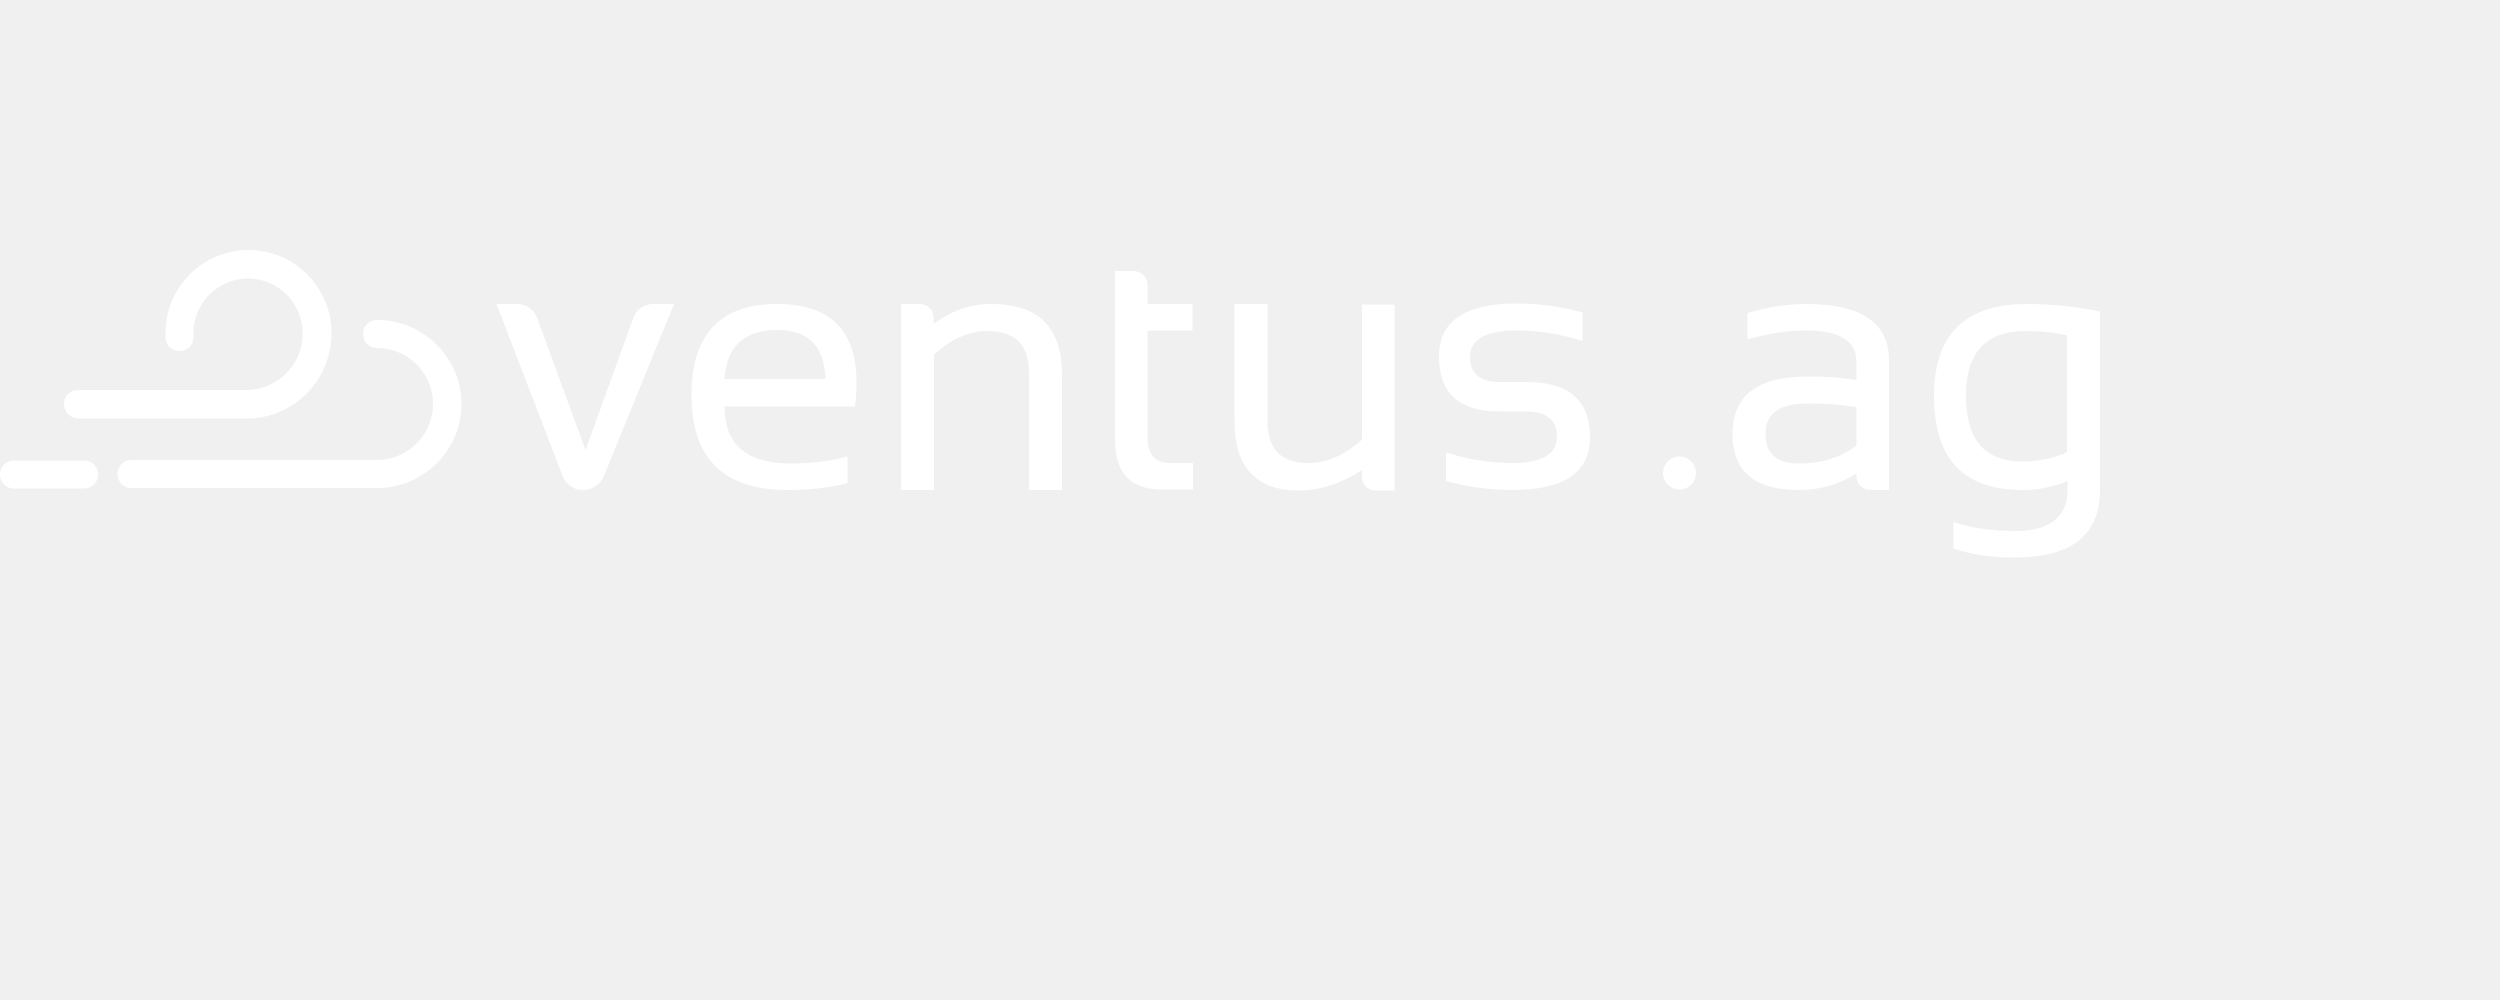
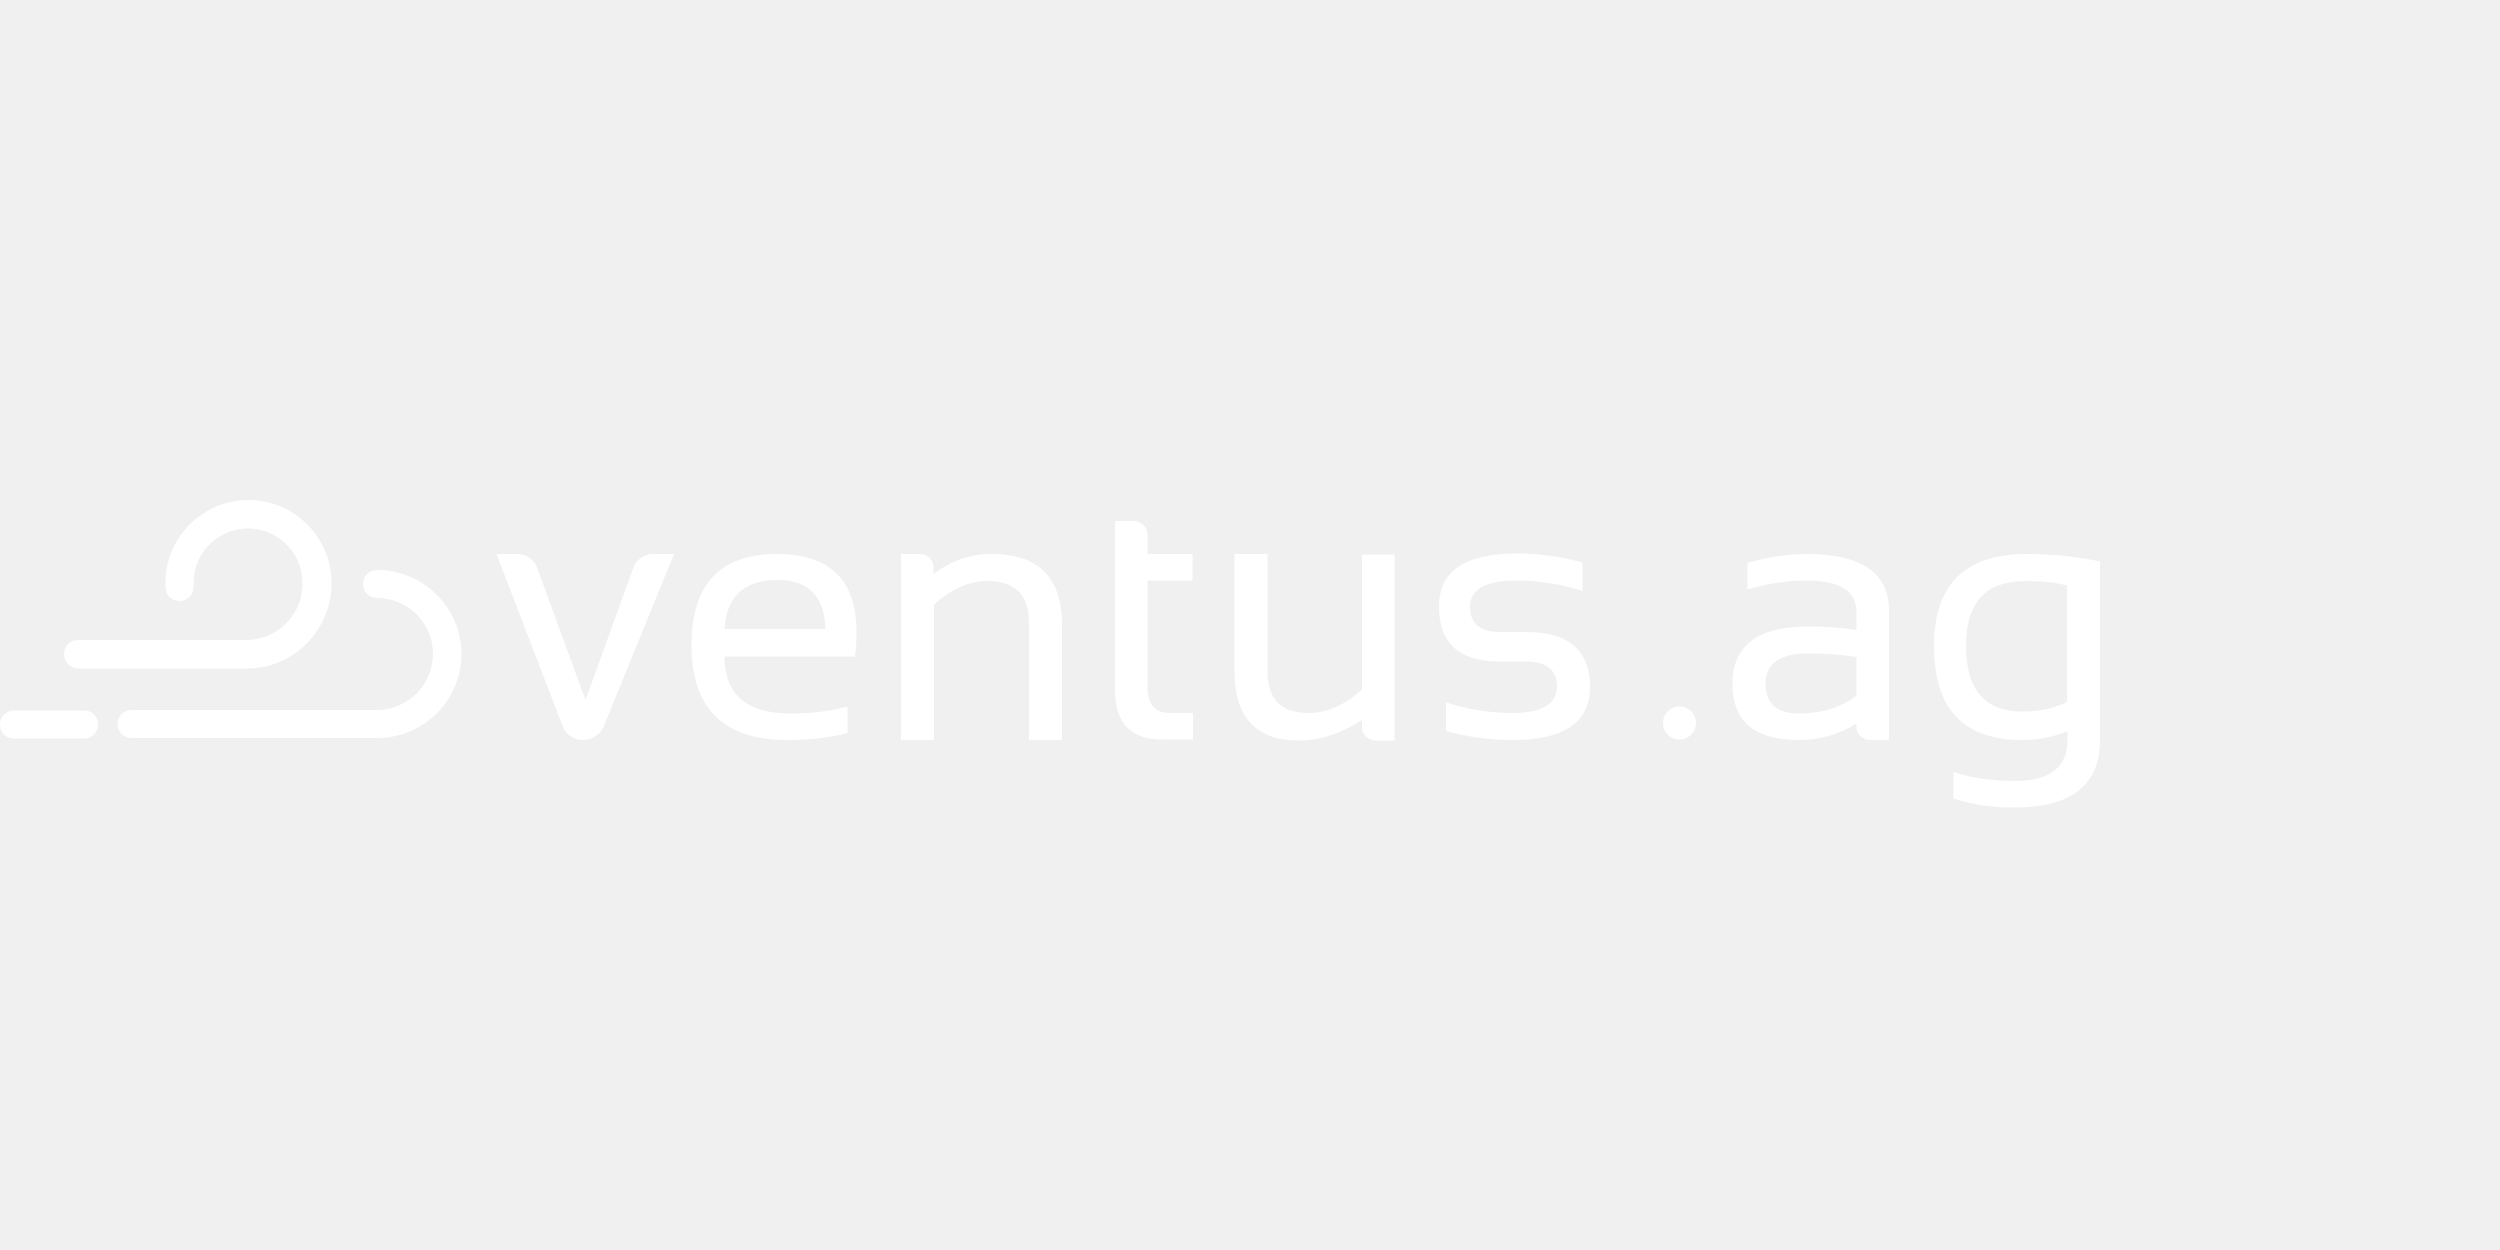
- <svg xmlns="http://www.w3.org/2000/svg" width="250" height="100" viewBox="0 0 500 100" fill="none">
+ <svg xmlns="http://www.w3.org/2000/svg" width="100" height="50" viewBox="0 0 500 50" fill="none">
  <path d="M75.4 14C73.8 14 72.6 15.2 72.6 16.8C72.6 18.4 73.8 19.6 75.4 19.6C81.6 19.6 86.6 24.6 86.6 30.8C86.6 37 81.5 42 75.4 42H26.3C24.7 42 23.5 43.2 23.5 44.8C23.5 46.4 24.7 47.6 26.3 47.6H75.4C84.7 47.6 92.3 40.1 92.3 30.7C92.2 21.5 84.7 14 75.4 14Z" fill="white" />
  <path d="M16.8 42.1H2.8C1.2 42.1 0 43.3 0 44.9C0 46.5 1.2 47.7 2.8 47.7H16.8C18.4 47.7 19.6 46.5 19.6 44.9C19.6 43.3 18.4 42.1 16.8 42.1Z" fill="white" />
  <path d="M15.7 33.7H49.4C58.6 33.7 66.2 26.2 66.3 16.8V16.6C66.3 7.5 58.9 0 49.7 0C40.6 0 33.1 7.4 33.1 16.6V17.4C33.1 19 34.3 20.2 35.9 20.2C37.5 20.2 38.7 19 38.7 17.4V16.6C38.7 10.6 43.6 5.7 49.6 5.7C55.6 5.7 60.5 10.6 60.5 16.6V16.8C60.5 23 55.4 28 49.3 28H15.6C14 28 12.8 29.2 12.8 30.8C12.8 32.4 14.1 33.7 15.7 33.7Z" fill="white" />
  <path d="M361.3 10.8C357.5 10.8 353.5 11.4 349.5 12.6V17.9C353.5 16.7 357.4 16.1 361.3 16.1C368 16.1 371.3 18.2 371.3 22.5V26C368.1 25.5 364.8 25.3 361.6 25.3C351.5 25.3 346.5 29.1 346.5 36.8C346.5 44.3 350.9 48 359.8 48C363.9 48 367.8 46.9 371.3 44.7C371.3 44.9 371.3 45.1 371.3 45.4C371.3 46.9 372.6 48 374.1 48H377.8V28.9V22.3C377.9 14.6 372.3 10.8 361.3 10.8ZM371.3 39.1C368.2 41.5 364.3 42.7 359.8 42.7C355.3 42.7 353.1 40.7 353.1 36.7C353.1 32.7 355.9 30.7 361.6 30.7C364.8 30.7 368.1 30.9 371.3 31.4V39.1Z" fill="white" />
  <path d="M99.3 10.8H103.6C105.2 10.8 106.9 12 107.4 13.5L117.1 40L126.7 13.5C127.2 12 128.9 10.8 130.5 10.8H134.8L120.7 45.4C120.1 46.8 118.4 48 116.8 48H116.4C114.8 48 113.1 46.8 112.6 45.4L99.3 10.8Z" fill="white" />
  <path d="M171.3 26.5C171.3 16 166 10.8 155.4 10.8C144 10.8 138.3 16.9 138.3 29C138.3 41.7 144.7 48 157.5 48C162.2 48 166.2 47.5 169.5 46.6V41.3C166.2 42.2 162.5 42.7 158.2 42.7C149.3 42.7 144.9 38.9 144.9 31.3H171C171.2 29.6 171.3 28 171.3 26.5ZM144.9 25.8C145.3 19.3 148.8 16 155.5 16C161.7 16 164.9 19.3 165.1 25.8H144.9Z" fill="white" />
  <path d="M305.2 26.4H299.9C296 26.4 294 24.7 294 21.4C294 17.9 297.1 16.1 303.3 16.1C307.7 16.1 312.2 16.8 316.5 18.2V12.5C312.1 11.3 307.7 10.7 303.3 10.7C293 10.7 287.8 14.2 287.8 21.3C287.8 28.6 291.8 32.3 299.9 32.3H305.2C309.3 32.3 311.4 34 311.4 37.3C311.4 40.8 308.4 42.6 302.5 42.6C298 42.6 293.6 41.9 289.2 40.5V46.2C293.6 47.4 298 48 302.5 48C312.8 48 318 44.5 318 37.4C318 30 313.7 26.4 305.2 26.4Z" fill="white" />
  <path d="M405.4 10.8C393 10.8 386.8 16.9 386.8 29.2C386.8 41.8 392.7 48 404.5 48C407.7 48 410.7 47.4 413.5 46.2V48C413.5 53.4 410 56.2 403 56.2C398.4 56.2 394.3 55.6 390.7 54.4V59.7C394.2 60.9 398.3 61.5 402.9 61.5C414.3 61.5 420 57 420 48V12.3C415.3 11.3 410.4 10.8 405.4 10.8ZM413.4 40.4C410.8 41.7 407.8 42.3 404.4 42.3C396.9 42.3 393.2 37.9 393.2 29.1C393.2 20.5 397.2 16.2 405.1 16.2C408.4 16.2 411.2 16.5 413.4 17.1V40.4V40.4Z" fill="white" />
  <path d="M198.3 10.8C194.1 10.8 190.3 12.1 186.7 14.8C186.7 14.4 186.7 13.9 186.7 13.4C186.7 11.9 185.4 10.8 183.9 10.8H180.2V48H186.8V20.9C190.2 17.8 193.8 16.2 197.5 16.2C203 16.2 205.8 19 205.8 24.5V48H212.4V24.6C212.3 15.4 207.6 10.8 198.3 10.8Z" fill="white" />
  <path d="M229.5 16.1H238.5V10.8H229.5V8.3C229.5 7.9 229.5 7.4 229.5 6.9C229.5 6.1 229.1 5.3 228.4 4.8V4.7H228.3C227.8 4.4 227.3 4.2 226.7 4.2H223V4.7V37.9C223 44.6 226.1 47.9 232.4 47.9H238.6V42.6H234C231 42.6 229.5 40.9 229.5 37.4V16.1Z" fill="white" />
  <path d="M272.4 10.8V36.2V37.9C269 41 265.4 42.6 261.7 42.6C256.2 42.6 253.5 39.8 253.5 34.3V10.8H246.9V34.2C246.9 43.4 251.2 48.1 259.7 48.1C264 48.1 268.2 46.7 272.4 44V44.1C272.4 44.5 272.4 45 272.4 45.5C272.4 47 273.7 48.1 275.2 48.1H278.9V19.8V10.9H272.4V10.8Z" fill="white" />
  <path d="M335.9 47.9C337.723 47.9 339.2 46.422 339.2 44.6C339.2 42.778 337.723 41.3 335.9 41.3C334.077 41.3 332.6 42.778 332.6 44.6C332.6 46.422 334.077 47.9 335.9 47.9Z" fill="white" />
</svg>
